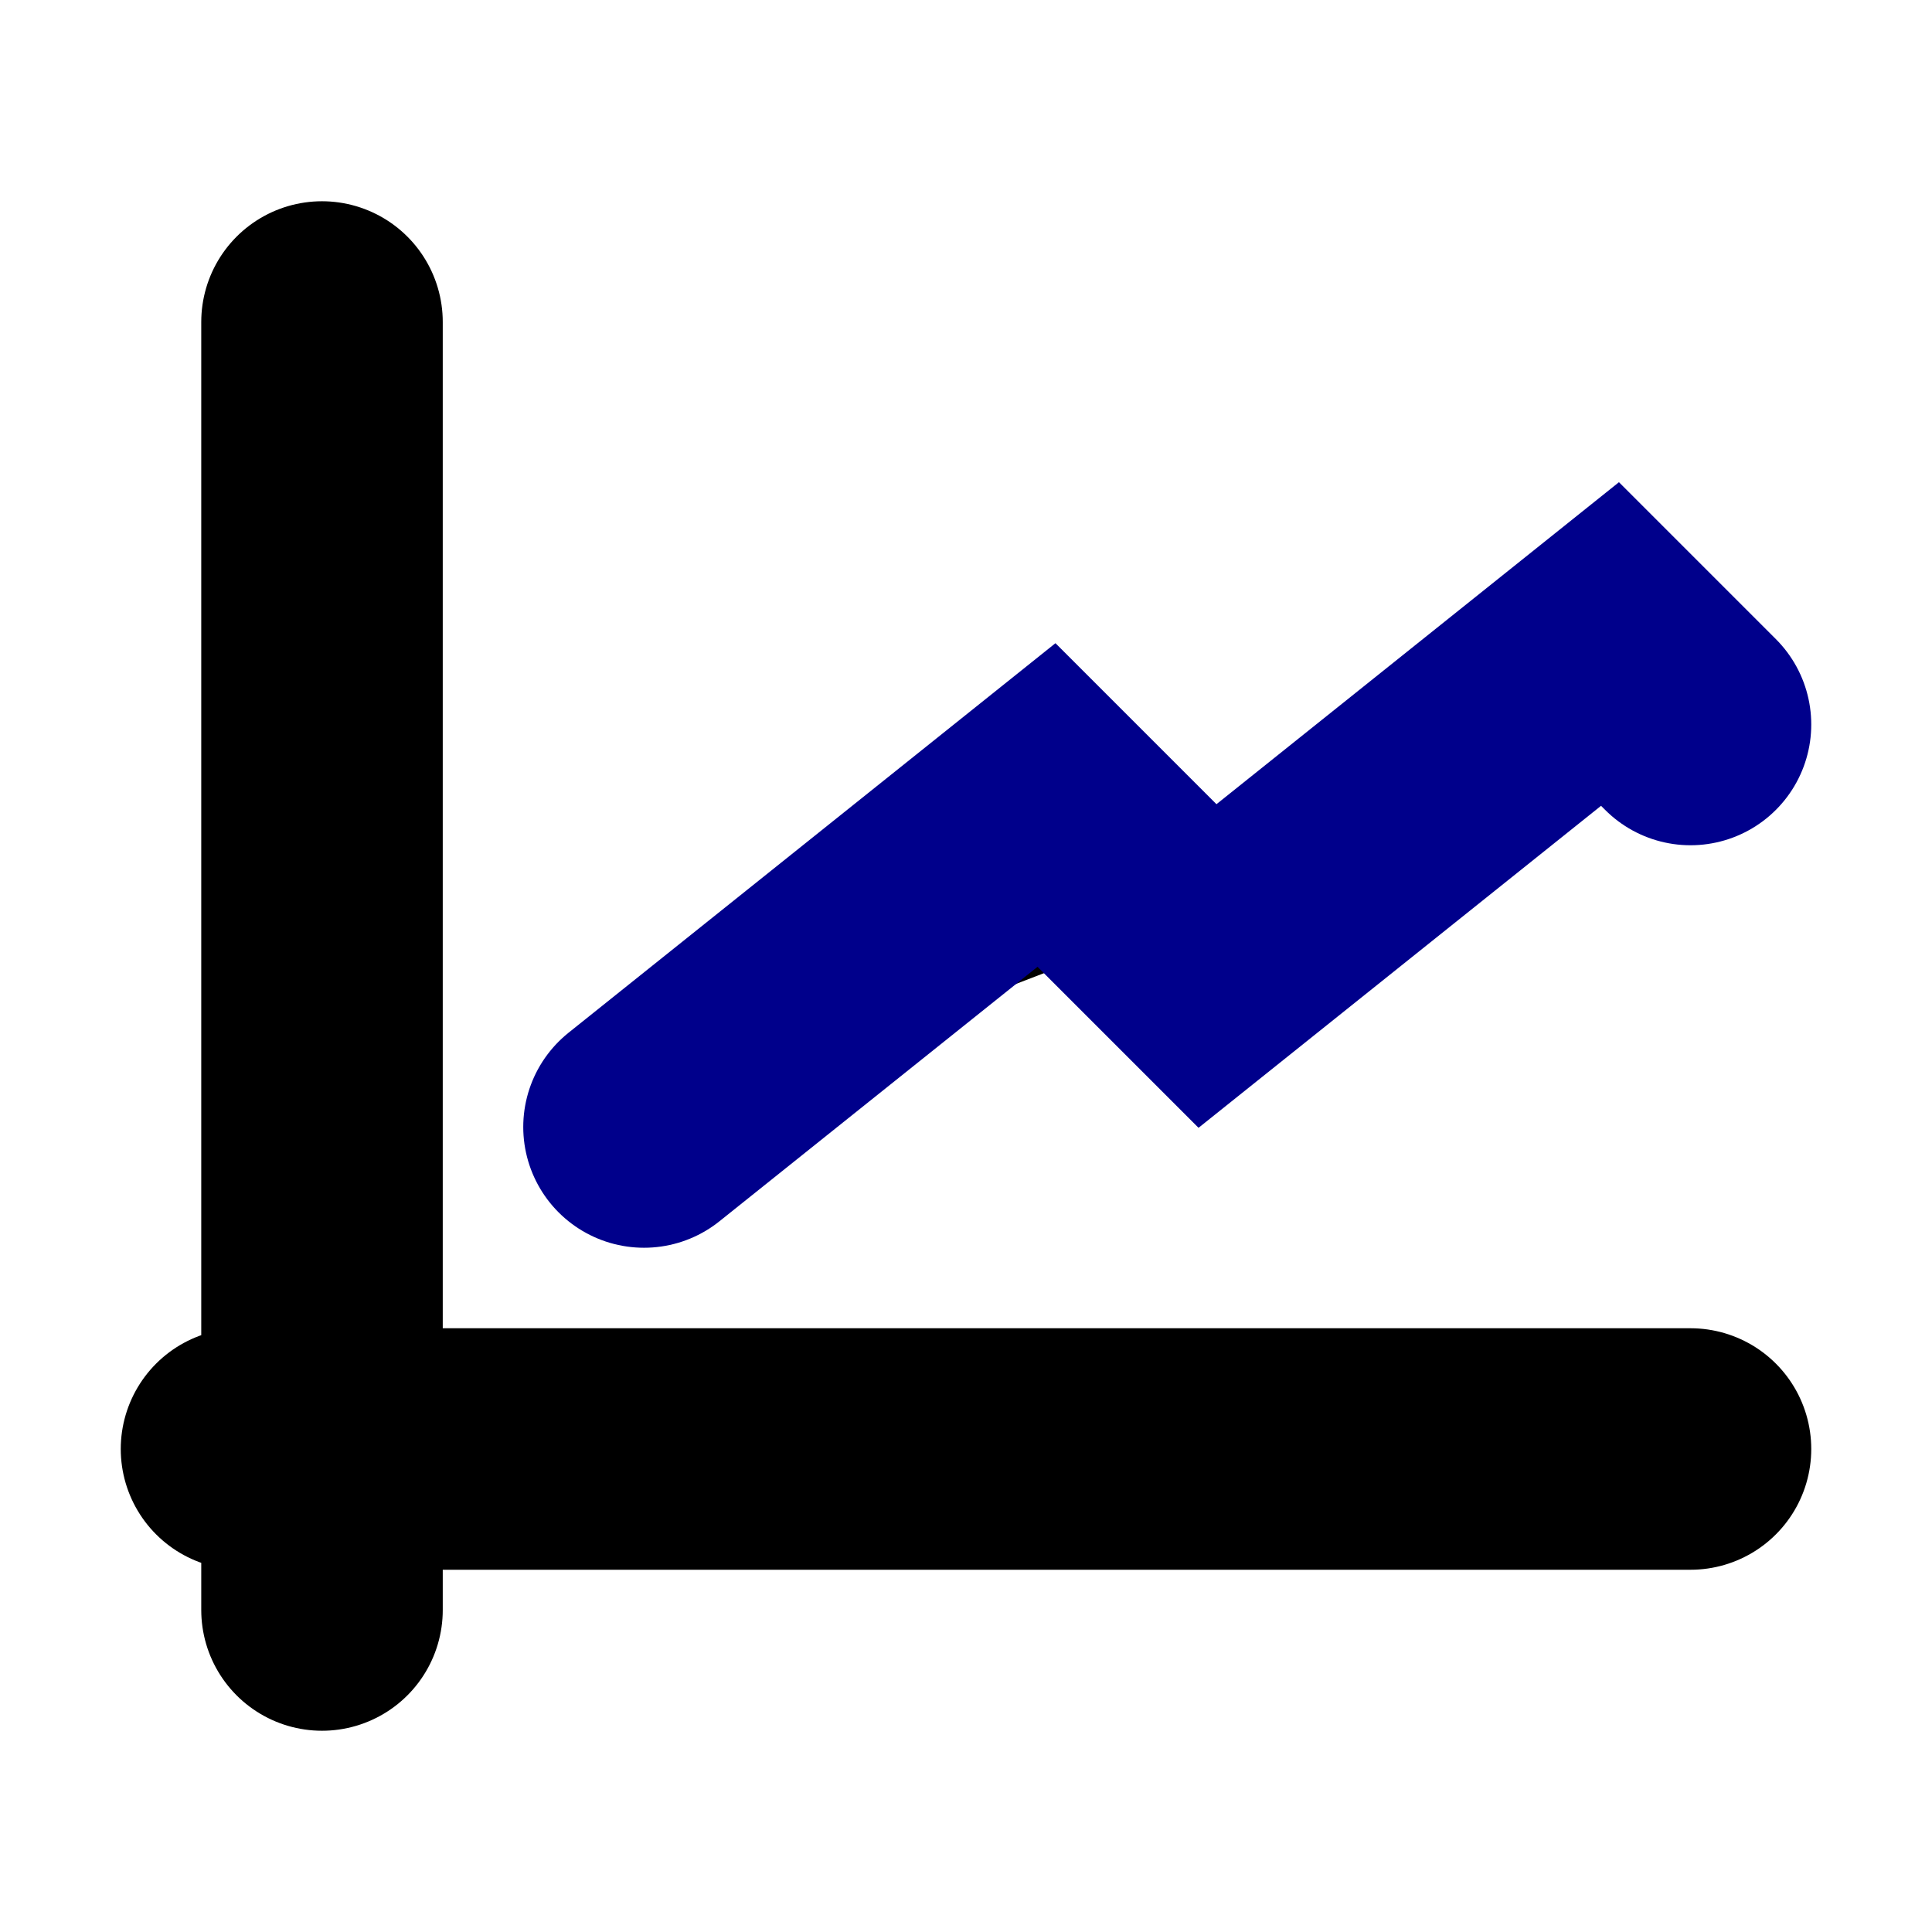
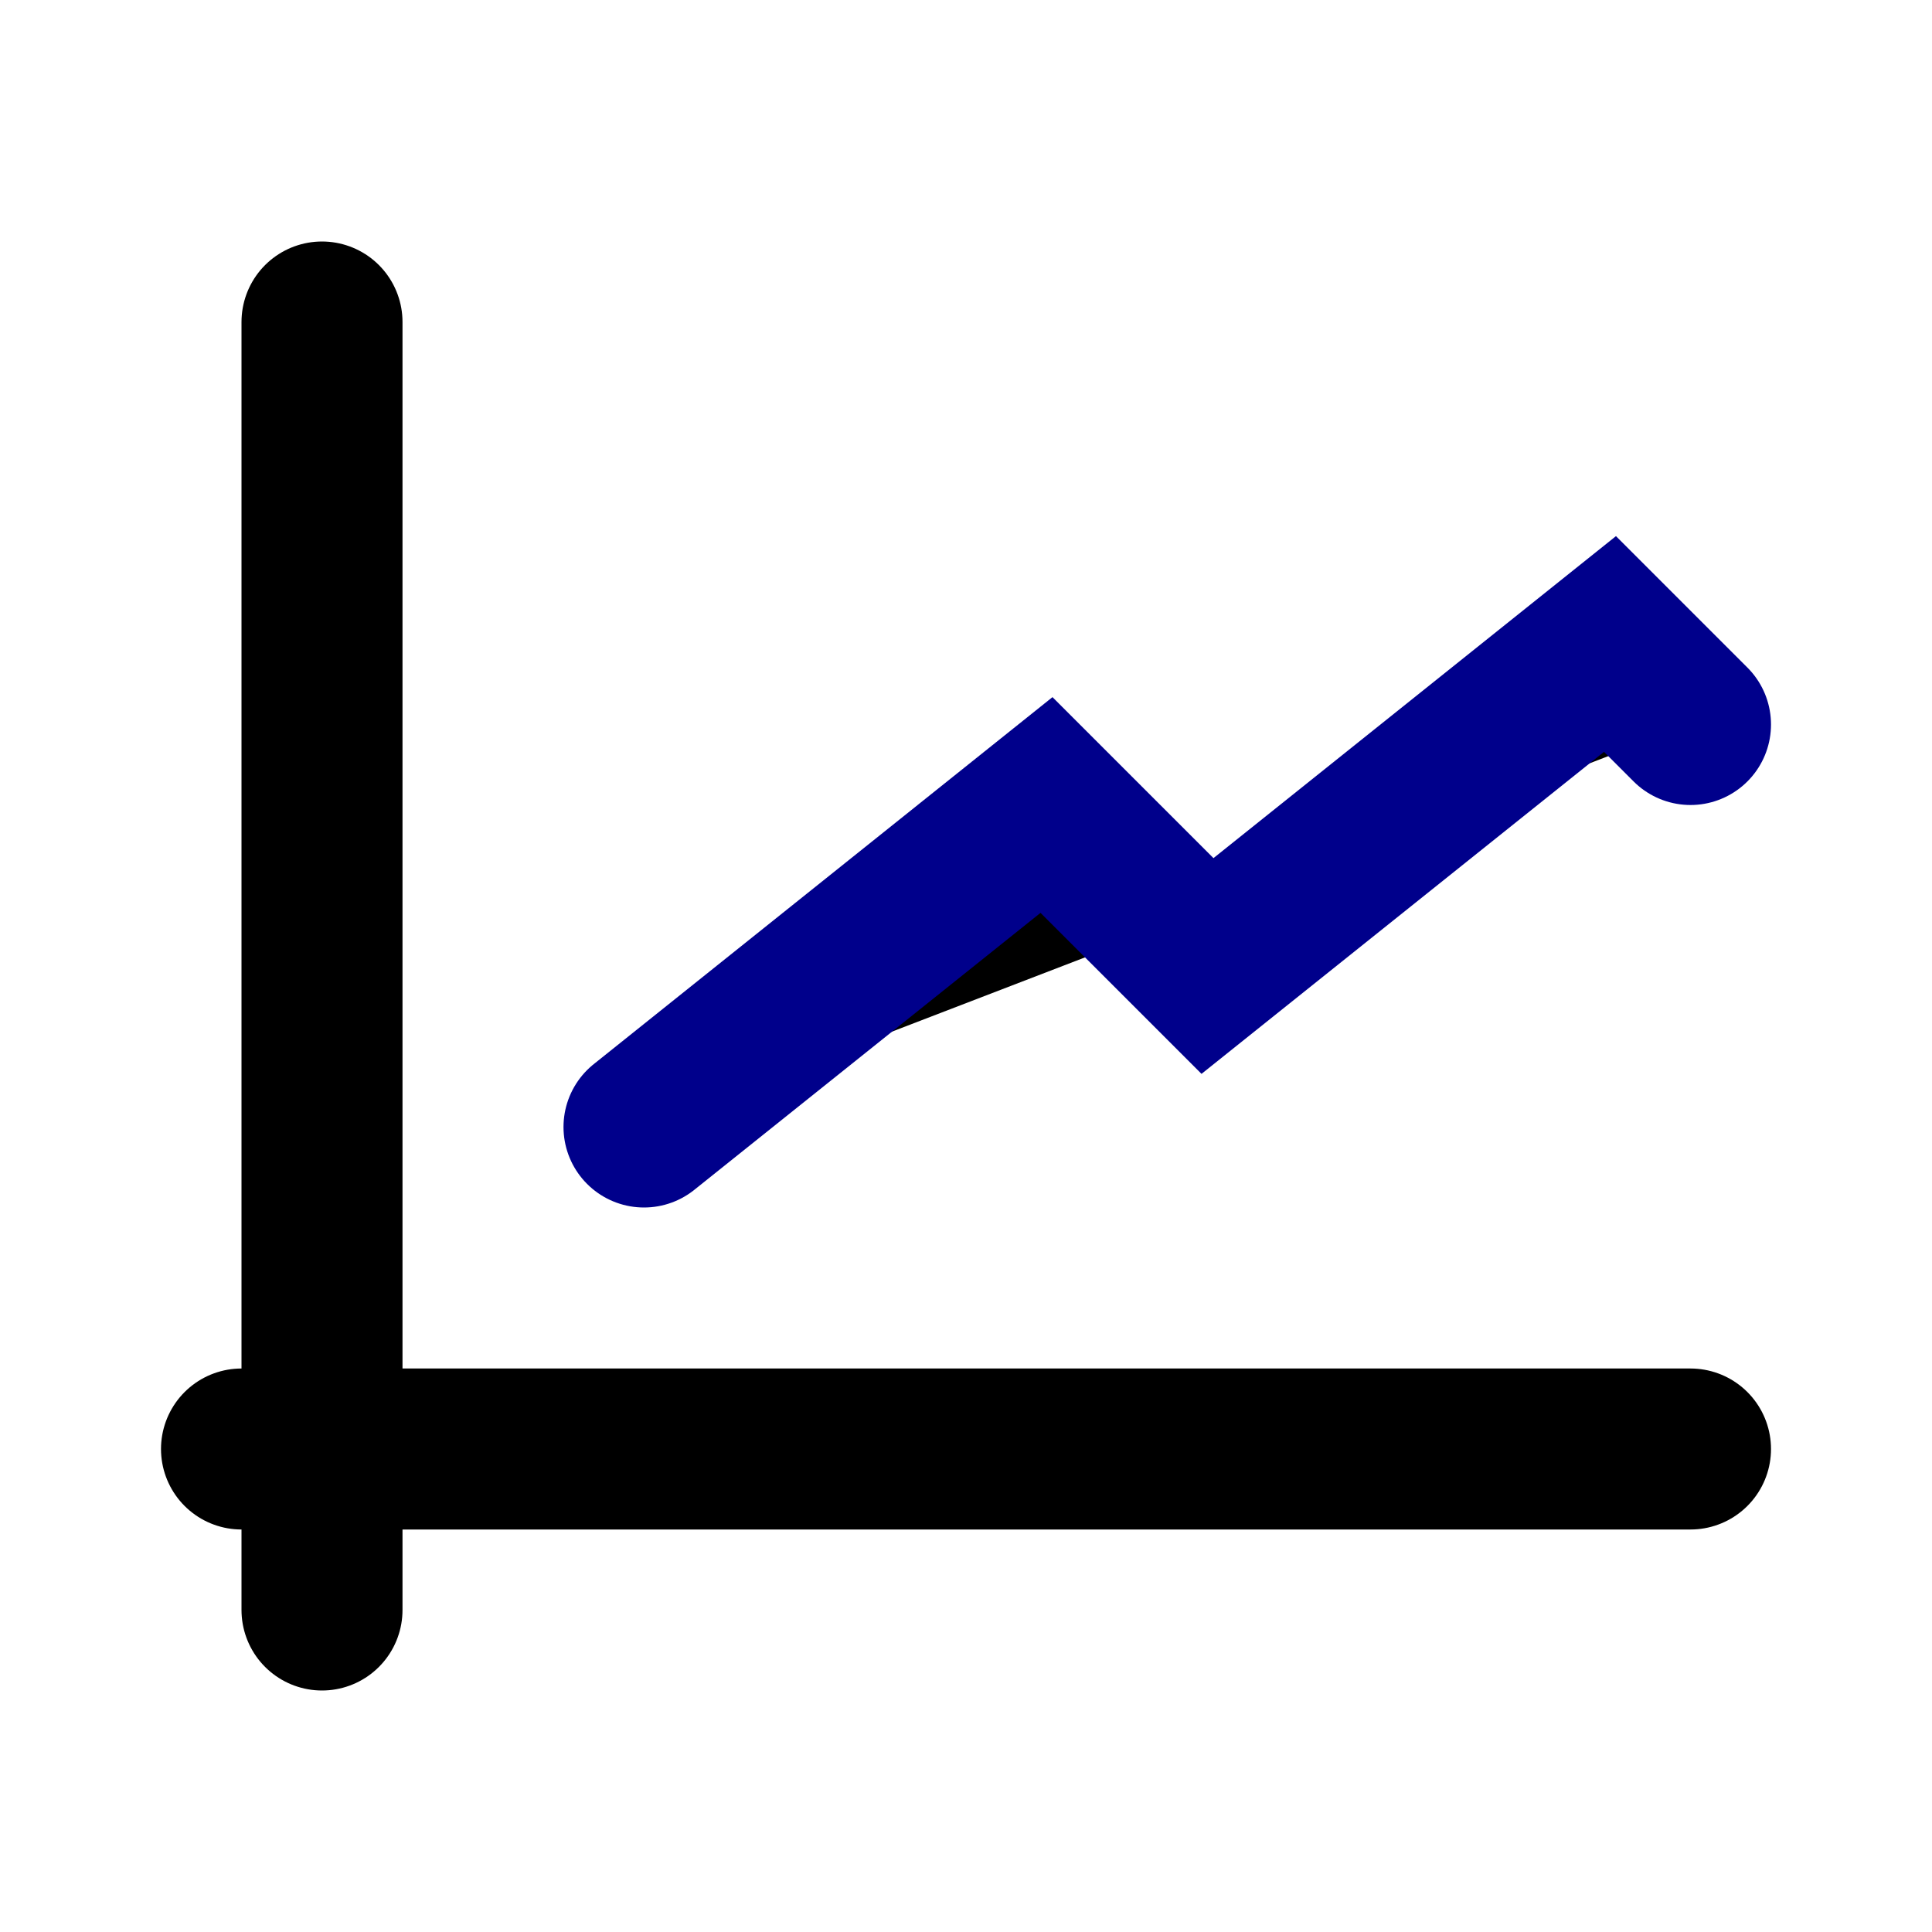
<svg width="24" height="24">
-   <path d="M4 4V20M3 18H21" stroke="black" stroke-width="3" stroke-linecap="round" />
-   <path d="M8 14l5 -4 2 2 5 -4 1 1" stroke="darkblue" stroke-width="3" stroke-linecap="round" />
+   <path d="M4 4V20M3 18H21" stroke="black" stroke-width="2" stroke-linecap="round" />
+   <path d="M8 14l5 -4 2 2 5 -4 1 1" stroke="darkblue" stroke-width="2" stroke-linecap="round" />
</svg>
